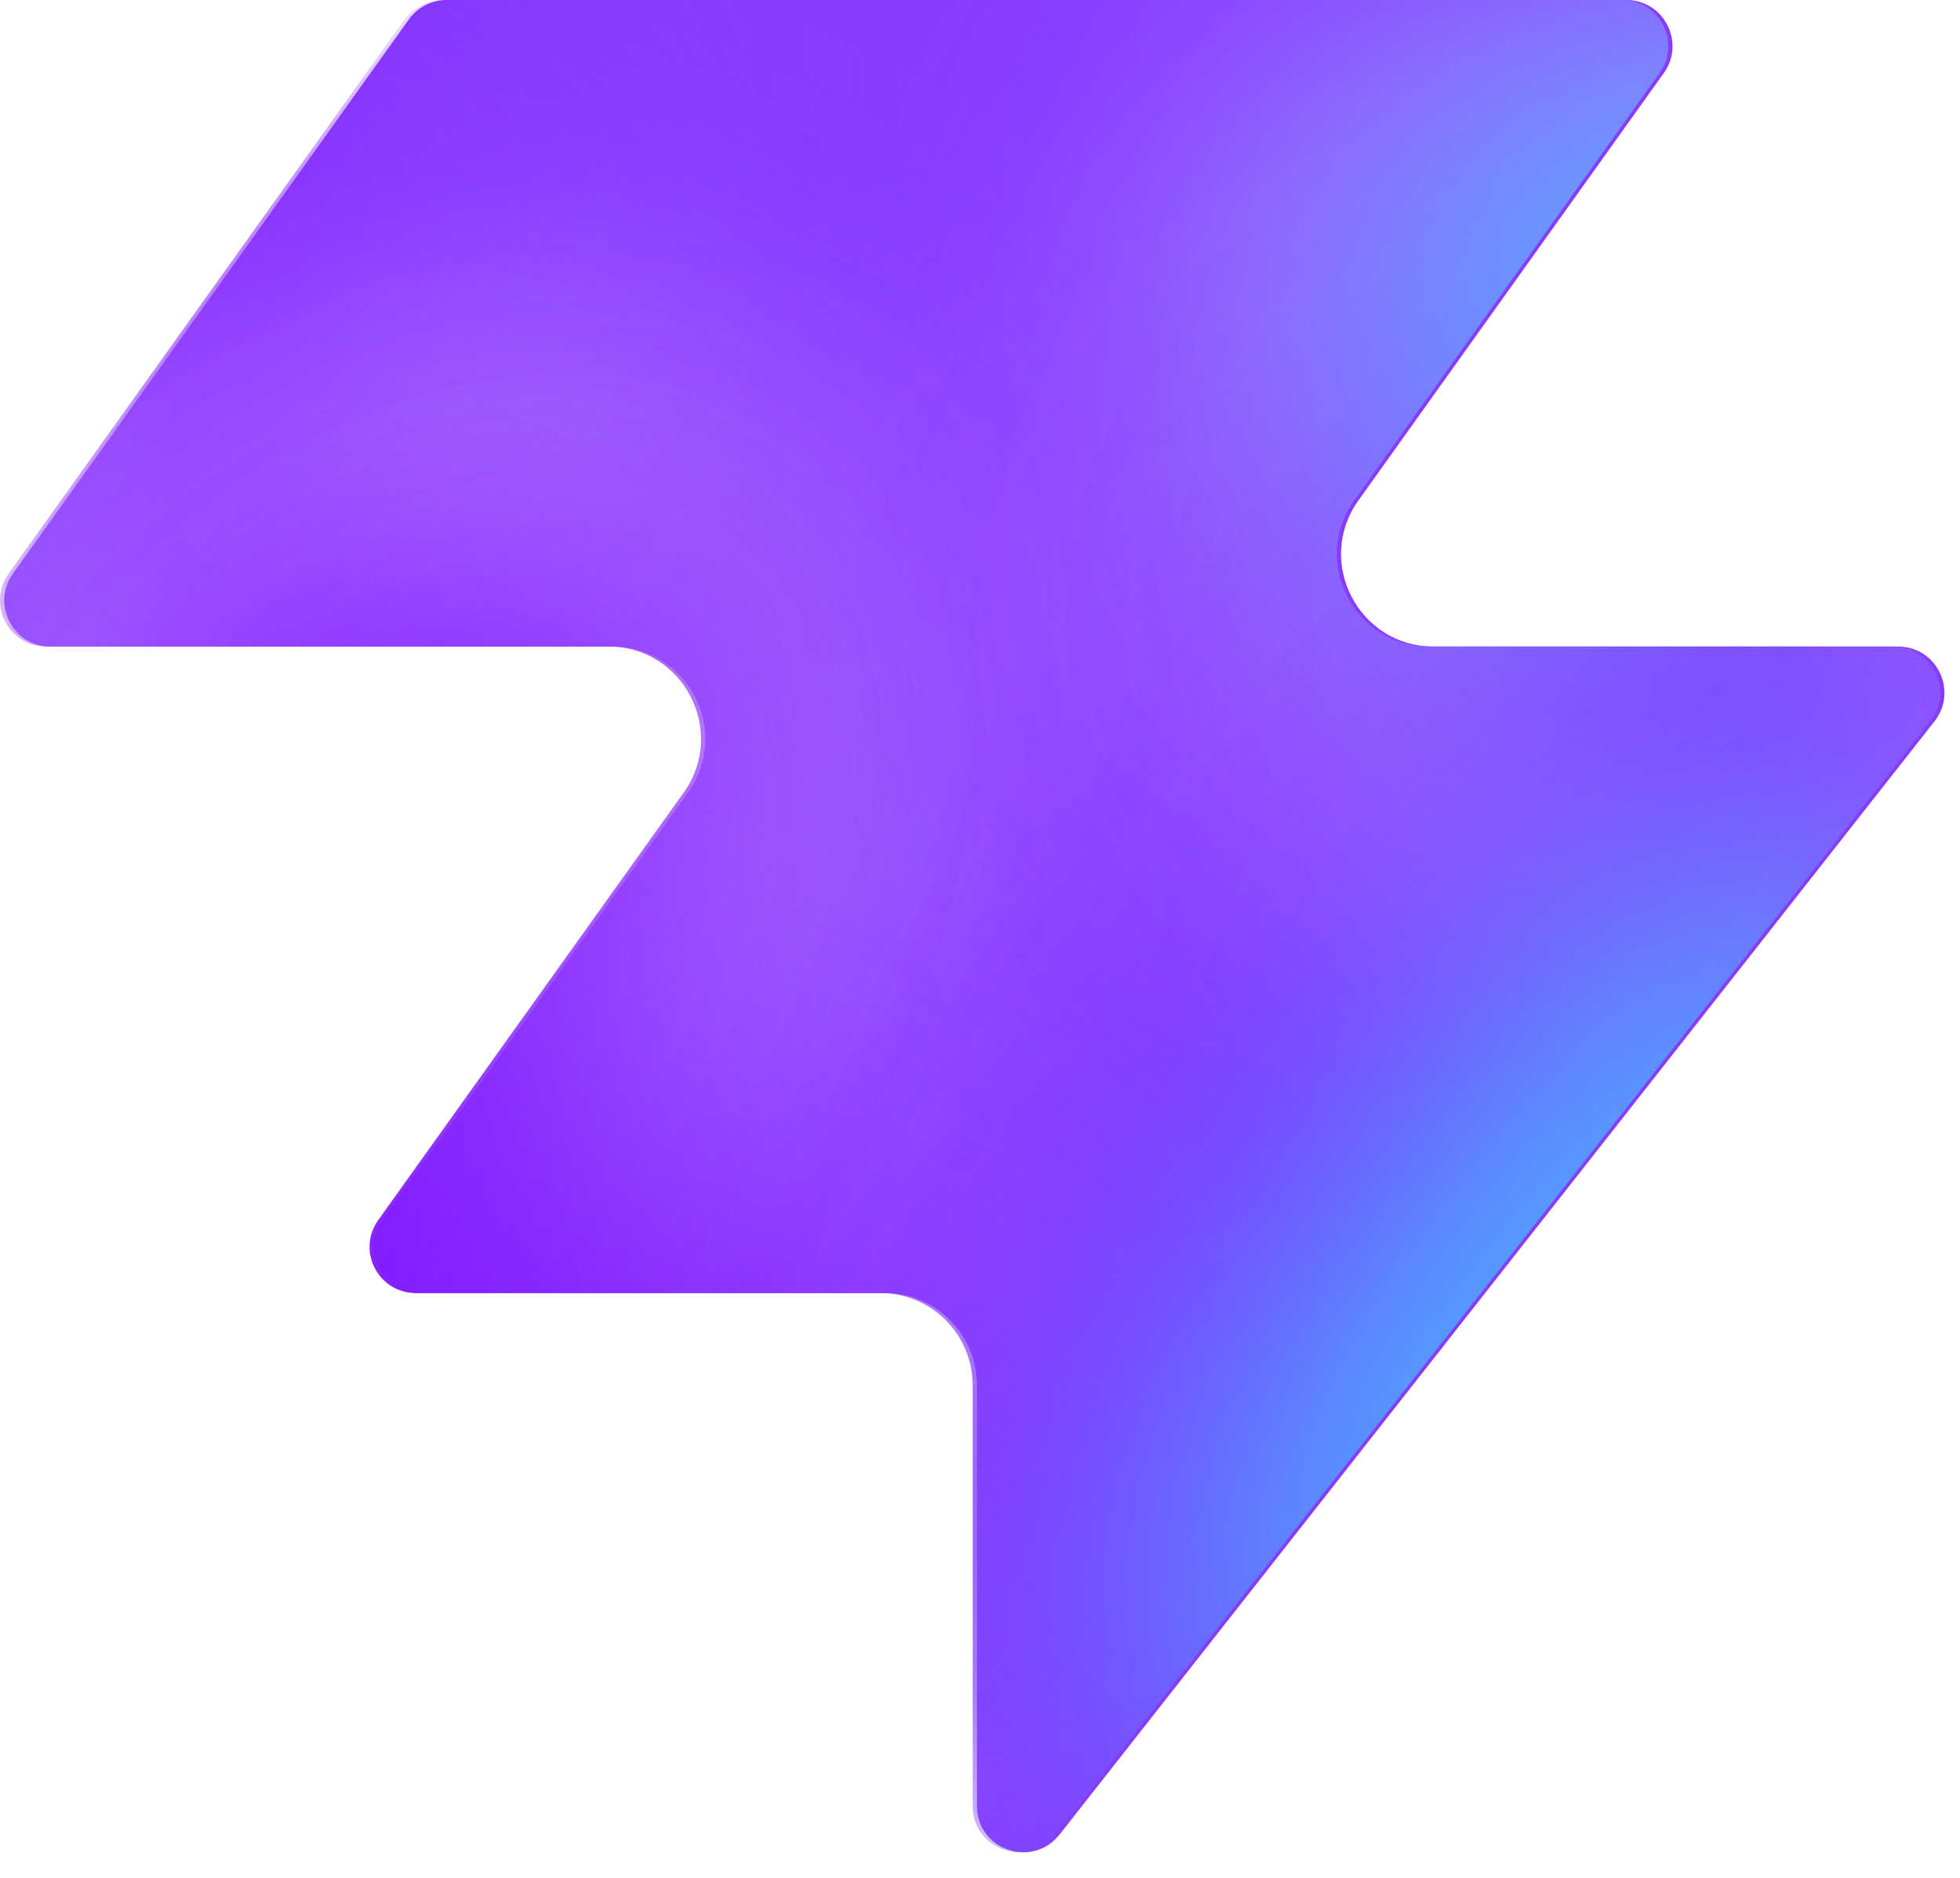
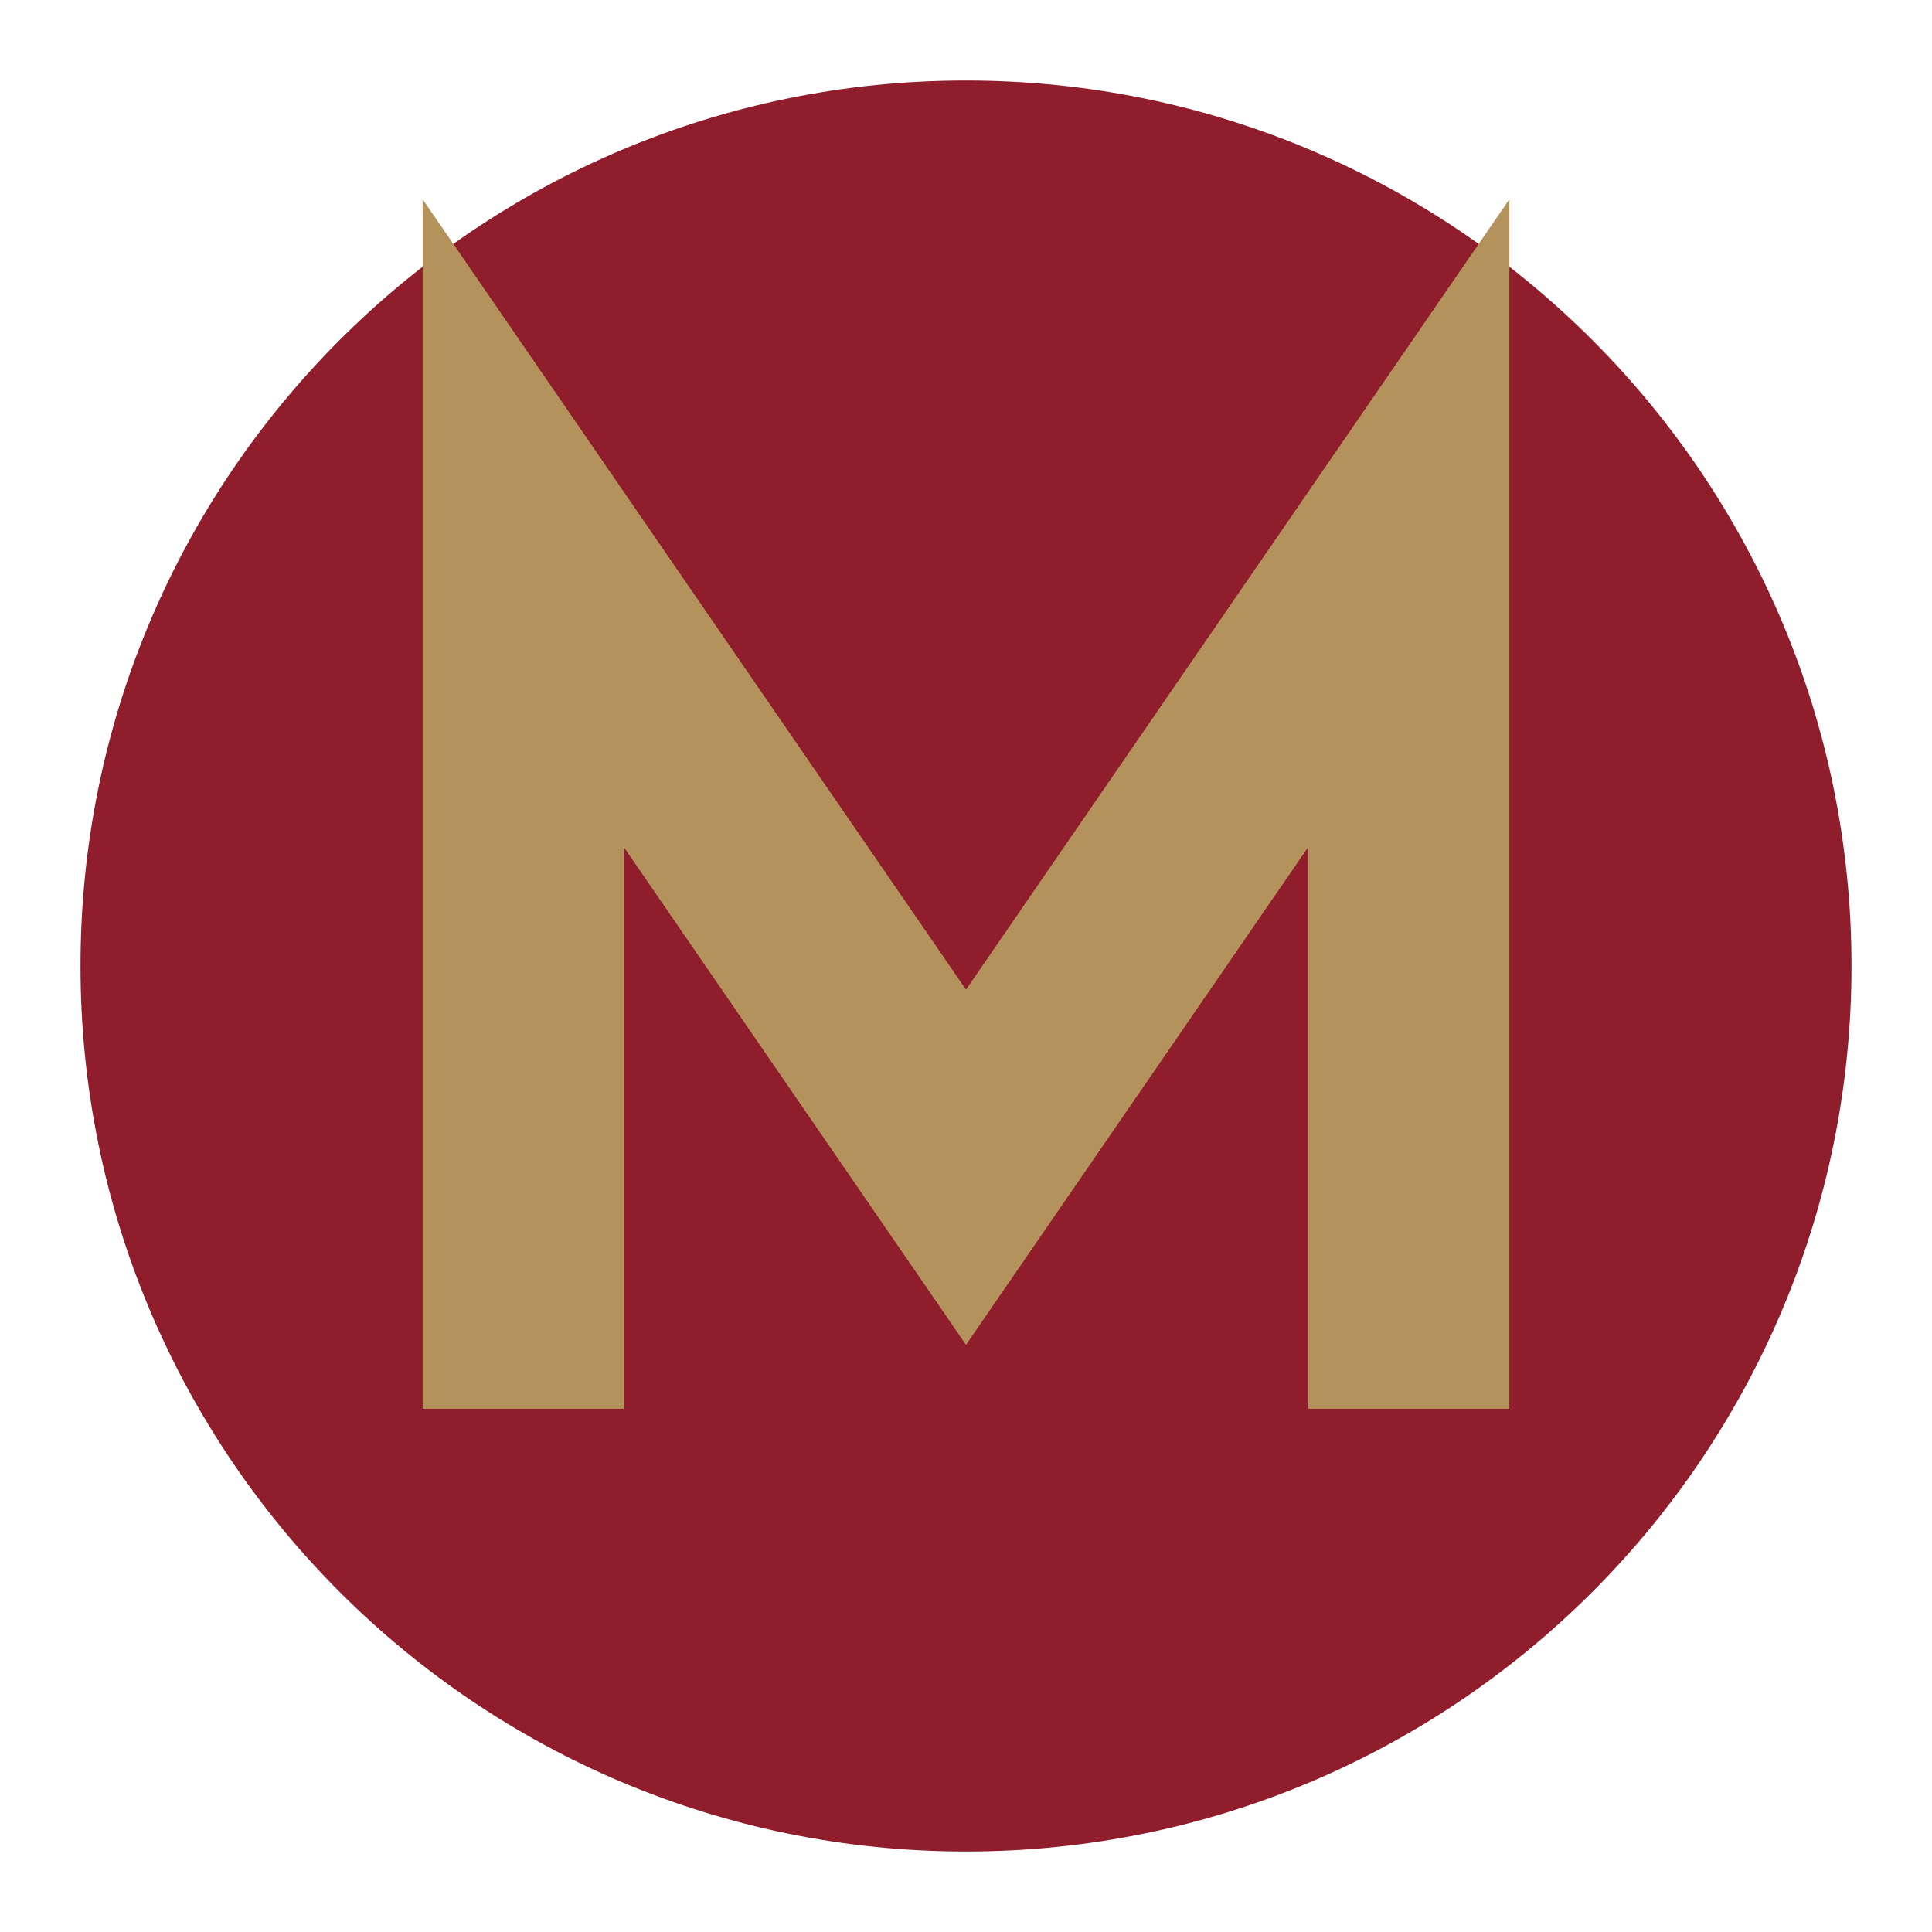
- <svg xmlns="http://www.w3.org/2000/svg" width="48" height="46" fill="none" viewBox="0 0 48 46">
-   <path fill="#863bff" d="M25.946 44.938c-.664.845-2.021.375-2.021-.698V33.937a2.26 2.26 0 0 0-2.262-2.262H10.287c-.92 0-1.456-1.04-.92-1.788l7.48-10.471c1.07-1.497 0-3.578-1.842-3.578H1.237c-.92 0-1.456-1.04-.92-1.788L10.013.474c.214-.297.556-.474.92-.474h28.894c.92 0 1.456 1.04.92 1.788l-7.48 10.471c-1.07 1.498 0 3.579 1.842 3.579h11.377c.943 0 1.473 1.088.89 1.83L25.947 44.94z" style="fill:#863bff;fill:color(display-p3 .525 .23 1);fill-opacity:1" />
-   <mask id="a" width="48" height="46" x="0" y="0" maskUnits="userSpaceOnUse" style="mask-type:alpha">
-     <path fill="#000" d="M25.842 44.938c-.664.844-2.021.375-2.021-.698V33.937a2.26 2.26 0 0 0-2.262-2.262H10.183c-.92 0-1.456-1.04-.92-1.788l7.48-10.471c1.07-1.498 0-3.579-1.842-3.579H1.133c-.92 0-1.456-1.04-.92-1.787L9.91.473c.214-.297.556-.474.92-.474h28.894c.92 0 1.456 1.04.92 1.788l-7.48 10.471c-1.07 1.498 0 3.578 1.842 3.578h11.377c.943 0 1.473 1.088.89 1.832L25.843 44.94z" style="fill:#000;fill-opacity:1" />
-   </mask>
-   <g mask="url(#a)">
-     <g filter="url(#b)">
-       <ellipse cx="5.508" cy="14.704" fill="#ede6ff" rx="5.508" ry="14.704" style="fill:#ede6ff;fill:color(display-p3 .927 .903 1);fill-opacity:1" transform="matrix(.00324 1 1 -.00324 -4.47 31.516)" />
-     </g>
-     <g filter="url(#c)">
-       <ellipse cx="10.399" cy="29.851" fill="#ede6ff" rx="10.399" ry="29.851" style="fill:#ede6ff;fill:color(display-p3 .927 .903 1);fill-opacity:1" transform="matrix(.00324 1 1 -.00324 -39.328 7.883)" />
-     </g>
-     <g filter="url(#d)">
-       <ellipse cx="5.508" cy="30.487" fill="#7e14ff" rx="5.508" ry="30.487" style="fill:#7e14ff;fill:color(display-p3 .492 .077 1);fill-opacity:1" transform="rotate(89.814 -25.913 -14.639)scale(1 -1)" />
-     </g>
-     <g filter="url(#e)">
-       <ellipse cx="5.508" cy="30.599" fill="#7e14ff" rx="5.508" ry="30.599" style="fill:#7e14ff;fill:color(display-p3 .492 .077 1);fill-opacity:1" transform="rotate(89.814 -32.644 -3.334)scale(1 -1)" />
-     </g>
-     <g filter="url(#f)">
-       <ellipse cx="5.508" cy="30.599" fill="#7e14ff" rx="5.508" ry="30.599" style="fill:#7e14ff;fill:color(display-p3 .492 .077 1);fill-opacity:1" transform="matrix(.00324 1 1 -.00324 -34.34 30.47)" />
-     </g>
-     <g filter="url(#g)">
-       <ellipse cx="14.072" cy="22.078" fill="#ede6ff" rx="14.072" ry="22.078" style="fill:#ede6ff;fill:color(display-p3 .927 .903 1);fill-opacity:1" transform="rotate(93.35 24.506 48.493)scale(-1 1)" />
-     </g>
-     <g filter="url(#h)">
-       <ellipse cx="3.47" cy="21.501" fill="#7e14ff" rx="3.47" ry="21.501" style="fill:#7e14ff;fill:color(display-p3 .492 .077 1);fill-opacity:1" transform="rotate(89.009 28.708 47.59)scale(-1 1)" />
-     </g>
-     <g filter="url(#i)">
-       <ellipse cx="3.47" cy="21.501" fill="#7e14ff" rx="3.47" ry="21.501" style="fill:#7e14ff;fill:color(display-p3 .492 .077 1);fill-opacity:1" transform="rotate(89.009 28.708 47.59)scale(-1 1)" />
-     </g>
-     <g filter="url(#j)">
-       <ellipse cx=".387" cy="8.972" fill="#7e14ff" rx="4.407" ry="29.108" style="fill:#7e14ff;fill:color(display-p3 .492 .077 1);fill-opacity:1" transform="rotate(39.51 .387 8.972)" />
-     </g>
-     <g filter="url(#k)">
-       <ellipse cx="47.523" cy="-6.092" fill="#7e14ff" rx="4.407" ry="29.108" style="fill:#7e14ff;fill:color(display-p3 .492 .077 1);fill-opacity:1" transform="rotate(37.892 47.523 -6.092)" />
-     </g>
-     <g filter="url(#l)">
-       <ellipse cx="41.412" cy="6.333" fill="#47bfff" rx="5.971" ry="9.665" style="fill:#47bfff;fill:color(display-p3 .28 .748 1);fill-opacity:1" transform="rotate(37.892 41.412 6.333)" />
-     </g>
-     <g filter="url(#m)">
-       <ellipse cx="-1.879" cy="38.332" fill="#7e14ff" rx="4.407" ry="29.108" style="fill:#7e14ff;fill:color(display-p3 .492 .077 1);fill-opacity:1" transform="rotate(37.892 -1.88 38.332)" />
-     </g>
-     <g filter="url(#n)">
-       <ellipse cx="-1.879" cy="38.332" fill="#7e14ff" rx="4.407" ry="29.108" style="fill:#7e14ff;fill:color(display-p3 .492 .077 1);fill-opacity:1" transform="rotate(37.892 -1.88 38.332)" />
-     </g>
-     <g filter="url(#o)">
-       <ellipse cx="35.651" cy="29.907" fill="#7e14ff" rx="4.407" ry="29.108" style="fill:#7e14ff;fill:color(display-p3 .492 .077 1);fill-opacity:1" transform="rotate(37.892 35.651 29.907)" />
-     </g>
-     <g filter="url(#p)">
-       <ellipse cx="38.418" cy="32.4" fill="#47bfff" rx="5.971" ry="15.297" style="fill:#47bfff;fill:color(display-p3 .28 .748 1);fill-opacity:1" transform="rotate(37.892 38.418 32.4)" />
-     </g>
-   </g>
-   <defs>
-     <filter id="b" width="60.045" height="41.654" x="-19.77" y="16.149" color-interpolation-filters="sRGB" filterUnits="userSpaceOnUse">
-       <feFlood flood-opacity="0" result="BackgroundImageFix" />
-       <feBlend in="SourceGraphic" in2="BackgroundImageFix" result="shape" />
-       <feGaussianBlur result="effect1_foregroundBlur_2002_17158" stdDeviation="7.659" />
-     </filter>
-     <filter id="c" width="90.34" height="51.437" x="-54.613" y="-7.533" color-interpolation-filters="sRGB" filterUnits="userSpaceOnUse">
-       <feFlood flood-opacity="0" result="BackgroundImageFix" />
-       <feBlend in="SourceGraphic" in2="BackgroundImageFix" result="shape" />
-       <feGaussianBlur result="effect1_foregroundBlur_2002_17158" stdDeviation="7.659" />
-     </filter>
-     <filter id="d" width="79.355" height="29.4" x="-49.64" y="2.03" color-interpolation-filters="sRGB" filterUnits="userSpaceOnUse">
-       <feFlood flood-opacity="0" result="BackgroundImageFix" />
-       <feBlend in="SourceGraphic" in2="BackgroundImageFix" result="shape" />
-       <feGaussianBlur result="effect1_foregroundBlur_2002_17158" stdDeviation="4.596" />
-     </filter>
-     <filter id="e" width="79.579" height="29.4" x="-45.045" y="20.029" color-interpolation-filters="sRGB" filterUnits="userSpaceOnUse">
-       <feFlood flood-opacity="0" result="BackgroundImageFix" />
-       <feBlend in="SourceGraphic" in2="BackgroundImageFix" result="shape" />
-       <feGaussianBlur result="effect1_foregroundBlur_2002_17158" stdDeviation="4.596" />
-     </filter>
-     <filter id="f" width="79.579" height="29.4" x="-43.513" y="21.178" color-interpolation-filters="sRGB" filterUnits="userSpaceOnUse">
-       <feFlood flood-opacity="0" result="BackgroundImageFix" />
-       <feBlend in="SourceGraphic" in2="BackgroundImageFix" result="shape" />
-       <feGaussianBlur result="effect1_foregroundBlur_2002_17158" stdDeviation="4.596" />
-     </filter>
-     <filter id="g" width="74.749" height="58.852" x="15.756" y="-17.901" color-interpolation-filters="sRGB" filterUnits="userSpaceOnUse">
-       <feFlood flood-opacity="0" result="BackgroundImageFix" />
-       <feBlend in="SourceGraphic" in2="BackgroundImageFix" result="shape" />
-       <feGaussianBlur result="effect1_foregroundBlur_2002_17158" stdDeviation="7.659" />
-     </filter>
-     <filter id="h" width="61.377" height="25.362" x="23.548" y="2.284" color-interpolation-filters="sRGB" filterUnits="userSpaceOnUse">
-       <feFlood flood-opacity="0" result="BackgroundImageFix" />
-       <feBlend in="SourceGraphic" in2="BackgroundImageFix" result="shape" />
-       <feGaussianBlur result="effect1_foregroundBlur_2002_17158" stdDeviation="4.596" />
-     </filter>
-     <filter id="i" width="61.377" height="25.362" x="23.548" y="2.284" color-interpolation-filters="sRGB" filterUnits="userSpaceOnUse">
-       <feFlood flood-opacity="0" result="BackgroundImageFix" />
-       <feBlend in="SourceGraphic" in2="BackgroundImageFix" result="shape" />
-       <feGaussianBlur result="effect1_foregroundBlur_2002_17158" stdDeviation="4.596" />
-     </filter>
-     <filter id="j" width="56.045" height="63.649" x="-27.636" y="-22.853" color-interpolation-filters="sRGB" filterUnits="userSpaceOnUse">
-       <feFlood flood-opacity="0" result="BackgroundImageFix" />
-       <feBlend in="SourceGraphic" in2="BackgroundImageFix" result="shape" />
-       <feGaussianBlur result="effect1_foregroundBlur_2002_17158" stdDeviation="4.596" />
-     </filter>
-     <filter id="k" width="54.814" height="64.646" x="20.116" y="-38.415" color-interpolation-filters="sRGB" filterUnits="userSpaceOnUse">
-       <feFlood flood-opacity="0" result="BackgroundImageFix" />
-       <feBlend in="SourceGraphic" in2="BackgroundImageFix" result="shape" />
-       <feGaussianBlur result="effect1_foregroundBlur_2002_17158" stdDeviation="4.596" />
-     </filter>
-     <filter id="l" width="33.541" height="35.313" x="24.641" y="-11.323" color-interpolation-filters="sRGB" filterUnits="userSpaceOnUse">
-       <feFlood flood-opacity="0" result="BackgroundImageFix" />
-       <feBlend in="SourceGraphic" in2="BackgroundImageFix" result="shape" />
-       <feGaussianBlur result="effect1_foregroundBlur_2002_17158" stdDeviation="4.596" />
-     </filter>
-     <filter id="m" width="54.814" height="64.646" x="-29.286" y="6.009" color-interpolation-filters="sRGB" filterUnits="userSpaceOnUse">
-       <feFlood flood-opacity="0" result="BackgroundImageFix" />
-       <feBlend in="SourceGraphic" in2="BackgroundImageFix" result="shape" />
-       <feGaussianBlur result="effect1_foregroundBlur_2002_17158" stdDeviation="4.596" />
-     </filter>
-     <filter id="n" width="54.814" height="64.646" x="-29.286" y="6.009" color-interpolation-filters="sRGB" filterUnits="userSpaceOnUse">
-       <feFlood flood-opacity="0" result="BackgroundImageFix" />
-       <feBlend in="SourceGraphic" in2="BackgroundImageFix" result="shape" />
-       <feGaussianBlur result="effect1_foregroundBlur_2002_17158" stdDeviation="4.596" />
-     </filter>
-     <filter id="o" width="54.814" height="64.646" x="8.244" y="-2.416" color-interpolation-filters="sRGB" filterUnits="userSpaceOnUse">
-       <feFlood flood-opacity="0" result="BackgroundImageFix" />
-       <feBlend in="SourceGraphic" in2="BackgroundImageFix" result="shape" />
-       <feGaussianBlur result="effect1_foregroundBlur_2002_17158" stdDeviation="4.596" />
-     </filter>
-     <filter id="p" width="39.409" height="43.623" x="18.713" y="10.588" color-interpolation-filters="sRGB" filterUnits="userSpaceOnUse">
-       <feFlood flood-opacity="0" result="BackgroundImageFix" />
-       <feBlend in="SourceGraphic" in2="BackgroundImageFix" result="shape" />
-       <feGaussianBlur result="effect1_foregroundBlur_2002_17158" stdDeviation="4.596" />
-     </filter>
-   </defs>
+ <svg xmlns="http://www.w3.org/2000/svg" viewBox="0 0 48 48">
+   <circle cx="24" cy="24" r="22" fill="#8f1d2b" />
+   <path d="M13 35 V13 L24 29 L35 13 V35" fill="none" stroke="#b3925b" stroke-width="5" stroke-linejoin="miter" />
</svg>
